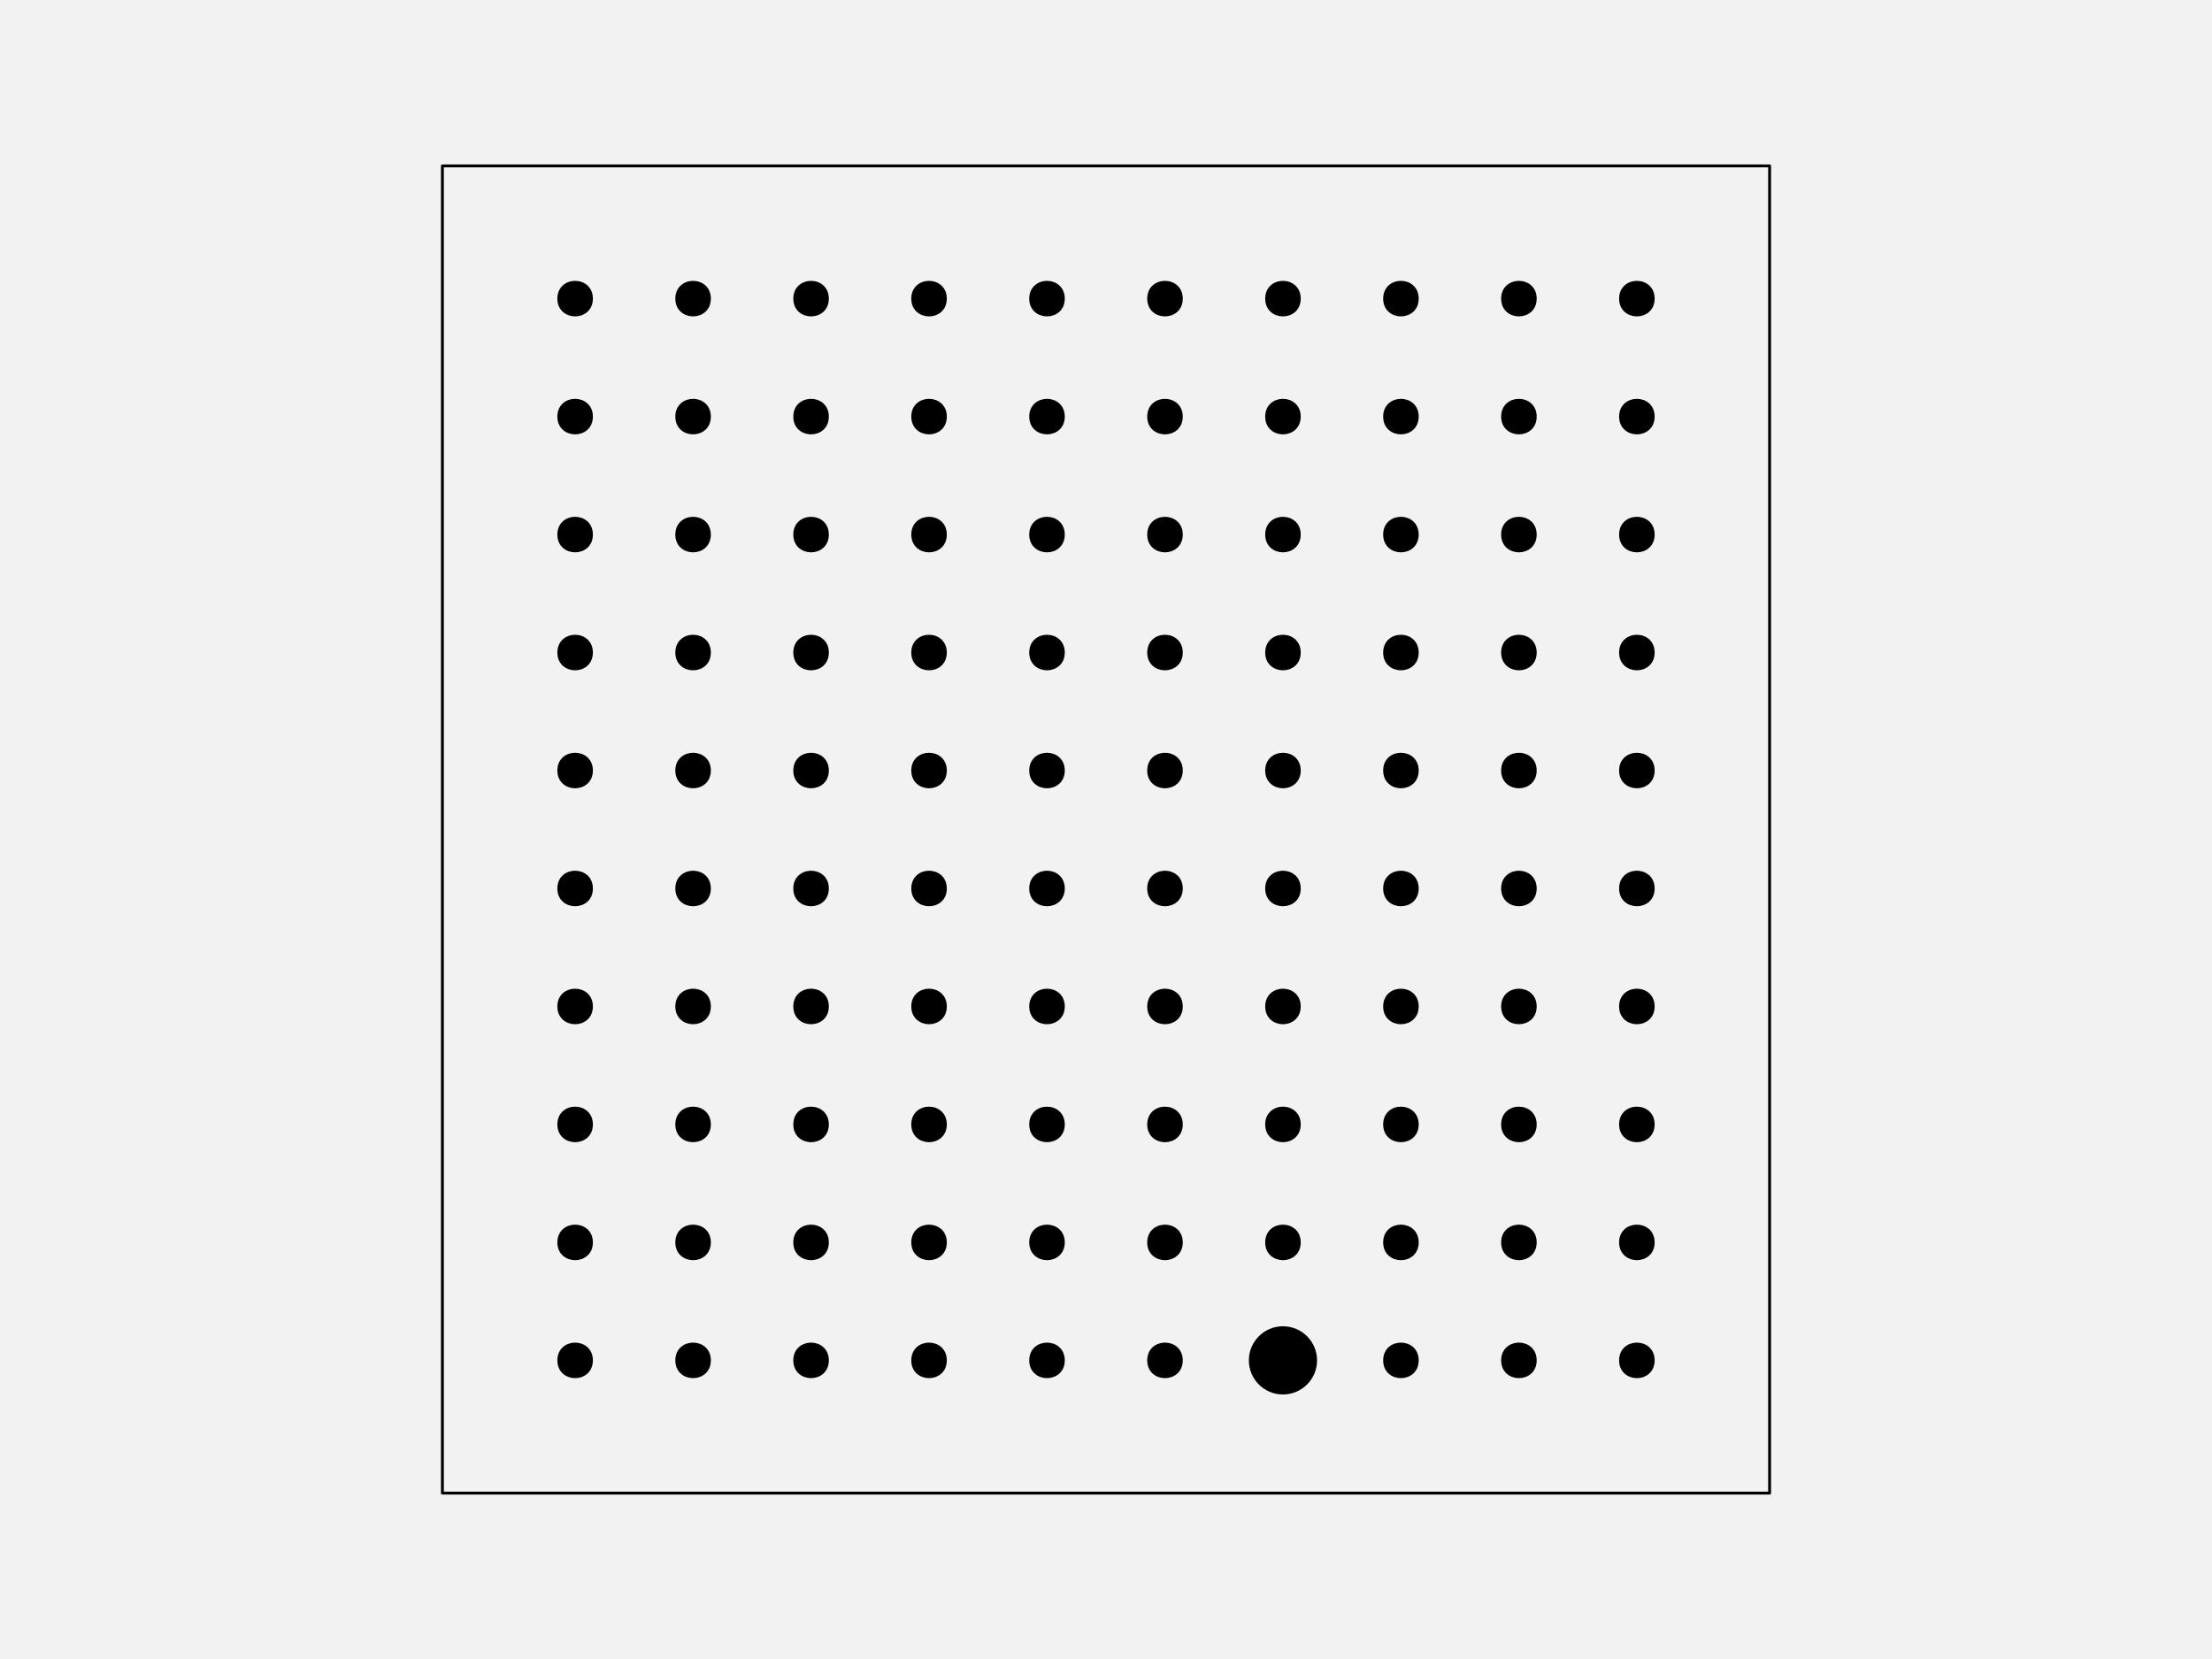
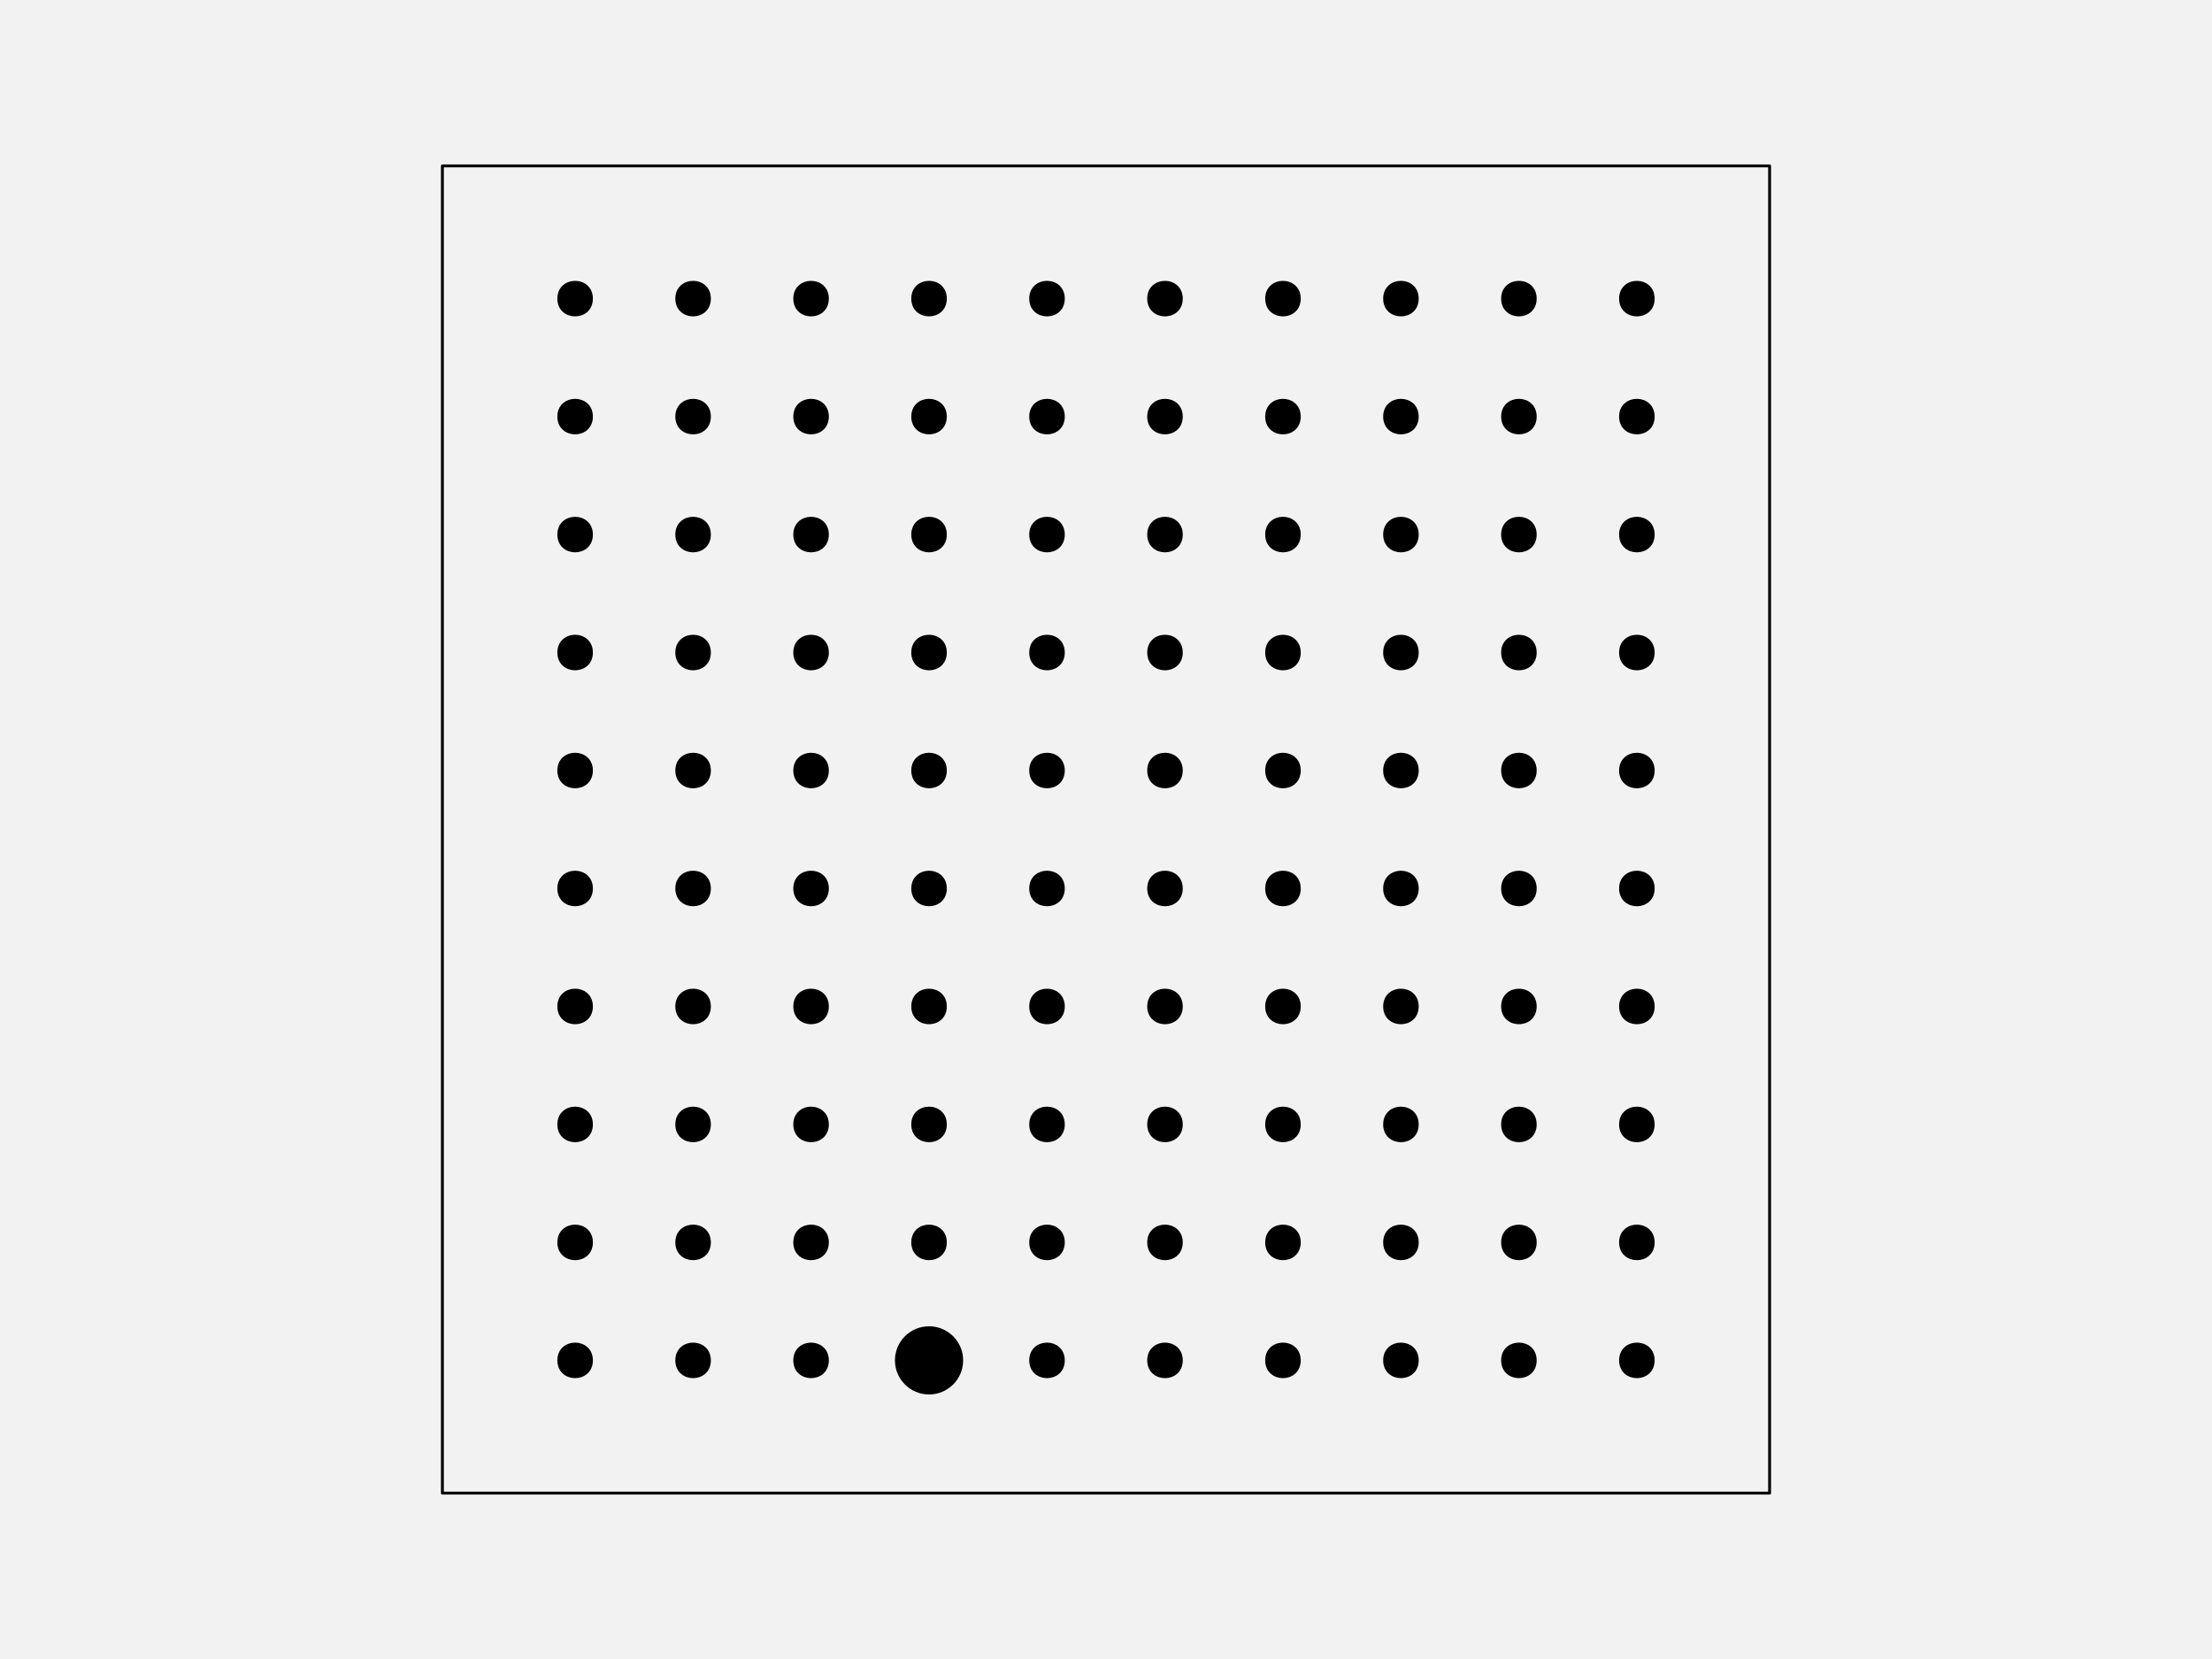
<svg xmlns="http://www.w3.org/2000/svg" width="576pt" height="432pt" viewBox="0 0 576 432" version="1.1">
  <g id="surface128">
    <rect x="0" y="0" width="576" height="432" style="fill:rgb(94.902%,94.902%,94.902%);fill-opacity:1;stroke:none;" />
    <path style="fill-rule:nonzero;fill:rgb(94.902%,94.902%,94.902%);fill-opacity:1;stroke-width:0.75;stroke-linecap:round;stroke-linejoin:round;stroke:rgb(0%,0%,0%);stroke-opacity:1;stroke-miterlimit:10;" d="M 115.199 388.801 L 460.801 388.801 L 460.801 43.199 L 115.199 43.199 Z M 115.199 388.801 " />
    <path style="fill-rule:nonzero;fill:rgb(0%,0%,0%);fill-opacity:1;stroke-width:0.75;stroke-linecap:round;stroke-linejoin:round;stroke:rgb(0%,0%,0%);stroke-opacity:1;stroke-miterlimit:10;" d="M 154.012 354.238 C 154.012 359.91 145.508 359.91 145.508 354.238 C 145.508 348.57 154.012 348.57 154.012 354.238 " />
    <path style="fill-rule:nonzero;fill:rgb(0%,0%,0%);fill-opacity:1;stroke-width:0.75;stroke-linecap:round;stroke-linejoin:round;stroke:rgb(0%,0%,0%);stroke-opacity:1;stroke-miterlimit:10;" d="M 184.73 354.238 C 184.73 359.91 176.227 359.91 176.227 354.238 C 176.227 348.57 184.73 348.57 184.73 354.238 " />
    <path style="fill-rule:nonzero;fill:rgb(0%,0%,0%);fill-opacity:1;stroke-width:0.75;stroke-linecap:round;stroke-linejoin:round;stroke:rgb(0%,0%,0%);stroke-opacity:1;stroke-miterlimit:10;" d="M 215.453 354.238 C 215.453 359.91 206.949 359.91 206.949 354.238 C 206.949 348.57 215.453 348.57 215.453 354.238 " />
-     <path style="fill-rule:nonzero;fill:rgb(0%,0%,0%);fill-opacity:1;stroke-width:0.75;stroke-linecap:round;stroke-linejoin:round;stroke:rgb(0%,0%,0%);stroke-opacity:1;stroke-miterlimit:10;" d="M 246.172 354.238 C 246.172 359.91 237.668 359.91 237.668 354.238 C 237.668 348.57 246.172 348.57 246.172 354.238 " />
+     <path style="fill-rule:nonzero;fill:rgb(0%,0%,0%);fill-opacity:1;stroke-width:0.75;stroke-linecap:round;stroke-linejoin:round;stroke:rgb(0%,0%,0%);stroke-opacity:1;stroke-miterlimit:10;" d="M 250.426 354.238 C 250.426 358.938 246.617 362.742 241.922 362.742 C 237.223 362.742 233.418 358.938 233.418 354.238 C 233.418 349.543 237.223 345.734 241.922 345.734 C 246.617 345.734 250.426 349.543 250.426 354.238 " />
    <path style="fill-rule:nonzero;fill:rgb(0%,0%,0%);fill-opacity:1;stroke-width:0.75;stroke-linecap:round;stroke-linejoin:round;stroke:rgb(0%,0%,0%);stroke-opacity:1;stroke-miterlimit:10;" d="M 276.891 354.238 C 276.891 359.91 268.387 359.91 268.387 354.238 C 268.387 348.57 276.891 348.57 276.891 354.238 " />
    <path style="fill-rule:nonzero;fill:rgb(0%,0%,0%);fill-opacity:1;stroke-width:0.75;stroke-linecap:round;stroke-linejoin:round;stroke:rgb(0%,0%,0%);stroke-opacity:1;stroke-miterlimit:10;" d="M 307.613 354.238 C 307.613 359.91 299.109 359.91 299.109 354.238 C 299.109 348.57 307.613 348.57 307.613 354.238 " />
-     <path style="fill-rule:nonzero;fill:rgb(0%,0%,0%);fill-opacity:1;stroke-width:0.75;stroke-linecap:round;stroke-linejoin:round;stroke:rgb(0%,0%,0%);stroke-opacity:1;stroke-miterlimit:10;" d="M 342.582 354.238 C 342.582 358.938 338.777 362.742 334.078 362.742 C 329.383 362.742 325.574 358.938 325.574 354.238 C 325.574 349.543 329.383 345.734 334.078 345.734 C 338.777 345.734 342.582 349.543 342.582 354.238 " />
+     <path style="fill-rule:nonzero;fill:rgb(0%,0%,0%);fill-opacity:1;stroke-width:0.75;stroke-linecap:round;stroke-linejoin:round;stroke:rgb(0%,0%,0%);stroke-opacity:1;stroke-miterlimit:10;" d="M 338.332 354.238 C 338.332 359.91 329.828 359.91 329.828 354.238 C 329.828 348.57 338.332 348.57 338.332 354.238 " />
    <path style="fill-rule:nonzero;fill:rgb(0%,0%,0%);fill-opacity:1;stroke-width:0.75;stroke-linecap:round;stroke-linejoin:round;stroke:rgb(0%,0%,0%);stroke-opacity:1;stroke-miterlimit:10;" d="M 369.051 354.238 C 369.051 359.91 360.547 359.91 360.547 354.238 C 360.547 348.57 369.051 348.57 369.051 354.238 " />
    <path style="fill-rule:nonzero;fill:rgb(0%,0%,0%);fill-opacity:1;stroke-width:0.75;stroke-linecap:round;stroke-linejoin:round;stroke:rgb(0%,0%,0%);stroke-opacity:1;stroke-miterlimit:10;" d="M 399.773 354.238 C 399.773 359.91 391.27 359.91 391.27 354.238 C 391.27 348.57 399.773 348.57 399.773 354.238 " />
    <path style="fill-rule:nonzero;fill:rgb(0%,0%,0%);fill-opacity:1;stroke-width:0.75;stroke-linecap:round;stroke-linejoin:round;stroke:rgb(0%,0%,0%);stroke-opacity:1;stroke-miterlimit:10;" d="M 430.492 354.238 C 430.492 359.91 421.988 359.91 421.988 354.238 C 421.988 348.57 430.492 348.57 430.492 354.238 " />
    <path style="fill-rule:nonzero;fill:rgb(0%,0%,0%);fill-opacity:1;stroke-width:0.75;stroke-linecap:round;stroke-linejoin:round;stroke:rgb(0%,0%,0%);stroke-opacity:1;stroke-miterlimit:10;" d="M 154.012 323.52 C 154.012 329.188 145.508 329.188 145.508 323.52 C 145.508 317.852 154.012 317.852 154.012 323.52 " />
    <path style="fill-rule:nonzero;fill:rgb(0%,0%,0%);fill-opacity:1;stroke-width:0.75;stroke-linecap:round;stroke-linejoin:round;stroke:rgb(0%,0%,0%);stroke-opacity:1;stroke-miterlimit:10;" d="M 184.73 323.52 C 184.73 329.188 176.227 329.188 176.227 323.52 C 176.227 317.852 184.73 317.852 184.73 323.52 " />
    <path style="fill-rule:nonzero;fill:rgb(0%,0%,0%);fill-opacity:1;stroke-width:0.75;stroke-linecap:round;stroke-linejoin:round;stroke:rgb(0%,0%,0%);stroke-opacity:1;stroke-miterlimit:10;" d="M 215.453 323.52 C 215.453 329.188 206.949 329.188 206.949 323.52 C 206.949 317.852 215.453 317.852 215.453 323.52 " />
    <path style="fill-rule:nonzero;fill:rgb(0%,0%,0%);fill-opacity:1;stroke-width:0.75;stroke-linecap:round;stroke-linejoin:round;stroke:rgb(0%,0%,0%);stroke-opacity:1;stroke-miterlimit:10;" d="M 246.172 323.52 C 246.172 329.188 237.668 329.188 237.668 323.52 C 237.668 317.852 246.172 317.852 246.172 323.52 " />
    <path style="fill-rule:nonzero;fill:rgb(0%,0%,0%);fill-opacity:1;stroke-width:0.75;stroke-linecap:round;stroke-linejoin:round;stroke:rgb(0%,0%,0%);stroke-opacity:1;stroke-miterlimit:10;" d="M 276.891 323.52 C 276.891 329.188 268.387 329.188 268.387 323.52 C 268.387 317.852 276.891 317.852 276.891 323.52 " />
    <path style="fill-rule:nonzero;fill:rgb(0%,0%,0%);fill-opacity:1;stroke-width:0.75;stroke-linecap:round;stroke-linejoin:round;stroke:rgb(0%,0%,0%);stroke-opacity:1;stroke-miterlimit:10;" d="M 307.613 323.52 C 307.613 329.188 299.109 329.188 299.109 323.52 C 299.109 317.852 307.613 317.852 307.613 323.52 " />
    <path style="fill-rule:nonzero;fill:rgb(0%,0%,0%);fill-opacity:1;stroke-width:0.75;stroke-linecap:round;stroke-linejoin:round;stroke:rgb(0%,0%,0%);stroke-opacity:1;stroke-miterlimit:10;" d="M 338.332 323.52 C 338.332 329.188 329.828 329.188 329.828 323.52 C 329.828 317.852 338.332 317.852 338.332 323.52 " />
    <path style="fill-rule:nonzero;fill:rgb(0%,0%,0%);fill-opacity:1;stroke-width:0.75;stroke-linecap:round;stroke-linejoin:round;stroke:rgb(0%,0%,0%);stroke-opacity:1;stroke-miterlimit:10;" d="M 369.051 323.52 C 369.051 329.188 360.547 329.188 360.547 323.52 C 360.547 317.852 369.051 317.852 369.051 323.52 " />
    <path style="fill-rule:nonzero;fill:rgb(0%,0%,0%);fill-opacity:1;stroke-width:0.75;stroke-linecap:round;stroke-linejoin:round;stroke:rgb(0%,0%,0%);stroke-opacity:1;stroke-miterlimit:10;" d="M 399.773 323.52 C 399.773 329.188 391.27 329.188 391.27 323.52 C 391.27 317.852 399.773 317.852 399.773 323.52 " />
    <path style="fill-rule:nonzero;fill:rgb(0%,0%,0%);fill-opacity:1;stroke-width:0.75;stroke-linecap:round;stroke-linejoin:round;stroke:rgb(0%,0%,0%);stroke-opacity:1;stroke-miterlimit:10;" d="M 430.492 323.52 C 430.492 329.188 421.988 329.188 421.988 323.52 C 421.988 317.852 430.492 317.852 430.492 323.52 " />
    <path style="fill-rule:nonzero;fill:rgb(0%,0%,0%);fill-opacity:1;stroke-width:0.75;stroke-linecap:round;stroke-linejoin:round;stroke:rgb(0%,0%,0%);stroke-opacity:1;stroke-miterlimit:10;" d="M 154.012 292.801 C 154.012 298.469 145.508 298.469 145.508 292.801 C 145.508 287.129 154.012 287.129 154.012 292.801 " />
    <path style="fill-rule:nonzero;fill:rgb(0%,0%,0%);fill-opacity:1;stroke-width:0.75;stroke-linecap:round;stroke-linejoin:round;stroke:rgb(0%,0%,0%);stroke-opacity:1;stroke-miterlimit:10;" d="M 184.73 292.801 C 184.73 298.469 176.227 298.469 176.227 292.801 C 176.227 287.129 184.73 287.129 184.73 292.801 " />
    <path style="fill-rule:nonzero;fill:rgb(0%,0%,0%);fill-opacity:1;stroke-width:0.75;stroke-linecap:round;stroke-linejoin:round;stroke:rgb(0%,0%,0%);stroke-opacity:1;stroke-miterlimit:10;" d="M 215.453 292.801 C 215.453 298.469 206.949 298.469 206.949 292.801 C 206.949 287.129 215.453 287.129 215.453 292.801 " />
    <path style="fill-rule:nonzero;fill:rgb(0%,0%,0%);fill-opacity:1;stroke-width:0.75;stroke-linecap:round;stroke-linejoin:round;stroke:rgb(0%,0%,0%);stroke-opacity:1;stroke-miterlimit:10;" d="M 246.172 292.801 C 246.172 298.469 237.668 298.469 237.668 292.801 C 237.668 287.129 246.172 287.129 246.172 292.801 " />
    <path style="fill-rule:nonzero;fill:rgb(0%,0%,0%);fill-opacity:1;stroke-width:0.75;stroke-linecap:round;stroke-linejoin:round;stroke:rgb(0%,0%,0%);stroke-opacity:1;stroke-miterlimit:10;" d="M 276.891 292.801 C 276.891 298.469 268.387 298.469 268.387 292.801 C 268.387 287.129 276.891 287.129 276.891 292.801 " />
    <path style="fill-rule:nonzero;fill:rgb(0%,0%,0%);fill-opacity:1;stroke-width:0.75;stroke-linecap:round;stroke-linejoin:round;stroke:rgb(0%,0%,0%);stroke-opacity:1;stroke-miterlimit:10;" d="M 307.613 292.801 C 307.613 298.469 299.109 298.469 299.109 292.801 C 299.109 287.129 307.613 287.129 307.613 292.801 " />
    <path style="fill-rule:nonzero;fill:rgb(0%,0%,0%);fill-opacity:1;stroke-width:0.75;stroke-linecap:round;stroke-linejoin:round;stroke:rgb(0%,0%,0%);stroke-opacity:1;stroke-miterlimit:10;" d="M 338.332 292.801 C 338.332 298.469 329.828 298.469 329.828 292.801 C 329.828 287.129 338.332 287.129 338.332 292.801 " />
    <path style="fill-rule:nonzero;fill:rgb(0%,0%,0%);fill-opacity:1;stroke-width:0.75;stroke-linecap:round;stroke-linejoin:round;stroke:rgb(0%,0%,0%);stroke-opacity:1;stroke-miterlimit:10;" d="M 369.051 292.801 C 369.051 298.469 360.547 298.469 360.547 292.801 C 360.547 287.129 369.051 287.129 369.051 292.801 " />
    <path style="fill-rule:nonzero;fill:rgb(0%,0%,0%);fill-opacity:1;stroke-width:0.75;stroke-linecap:round;stroke-linejoin:round;stroke:rgb(0%,0%,0%);stroke-opacity:1;stroke-miterlimit:10;" d="M 399.773 292.801 C 399.773 298.469 391.27 298.469 391.27 292.801 C 391.27 287.129 399.773 287.129 399.773 292.801 " />
    <path style="fill-rule:nonzero;fill:rgb(0%,0%,0%);fill-opacity:1;stroke-width:0.75;stroke-linecap:round;stroke-linejoin:round;stroke:rgb(0%,0%,0%);stroke-opacity:1;stroke-miterlimit:10;" d="M 430.492 292.801 C 430.492 298.469 421.988 298.469 421.988 292.801 C 421.988 287.129 430.492 287.129 430.492 292.801 " />
    <path style="fill-rule:nonzero;fill:rgb(0%,0%,0%);fill-opacity:1;stroke-width:0.75;stroke-linecap:round;stroke-linejoin:round;stroke:rgb(0%,0%,0%);stroke-opacity:1;stroke-miterlimit:10;" d="M 154.012 262.078 C 154.012 267.75 145.508 267.75 145.508 262.078 C 145.508 256.41 154.012 256.41 154.012 262.078 " />
    <path style="fill-rule:nonzero;fill:rgb(0%,0%,0%);fill-opacity:1;stroke-width:0.75;stroke-linecap:round;stroke-linejoin:round;stroke:rgb(0%,0%,0%);stroke-opacity:1;stroke-miterlimit:10;" d="M 184.73 262.078 C 184.73 267.75 176.227 267.75 176.227 262.078 C 176.227 256.41 184.73 256.41 184.73 262.078 " />
    <path style="fill-rule:nonzero;fill:rgb(0%,0%,0%);fill-opacity:1;stroke-width:0.75;stroke-linecap:round;stroke-linejoin:round;stroke:rgb(0%,0%,0%);stroke-opacity:1;stroke-miterlimit:10;" d="M 215.453 262.078 C 215.453 267.75 206.949 267.75 206.949 262.078 C 206.949 256.41 215.453 256.41 215.453 262.078 " />
    <path style="fill-rule:nonzero;fill:rgb(0%,0%,0%);fill-opacity:1;stroke-width:0.75;stroke-linecap:round;stroke-linejoin:round;stroke:rgb(0%,0%,0%);stroke-opacity:1;stroke-miterlimit:10;" d="M 246.172 262.078 C 246.172 267.75 237.668 267.75 237.668 262.078 C 237.668 256.41 246.172 256.41 246.172 262.078 " />
    <path style="fill-rule:nonzero;fill:rgb(0%,0%,0%);fill-opacity:1;stroke-width:0.75;stroke-linecap:round;stroke-linejoin:round;stroke:rgb(0%,0%,0%);stroke-opacity:1;stroke-miterlimit:10;" d="M 276.891 262.078 C 276.891 267.75 268.387 267.75 268.387 262.078 C 268.387 256.41 276.891 256.41 276.891 262.078 " />
    <path style="fill-rule:nonzero;fill:rgb(0%,0%,0%);fill-opacity:1;stroke-width:0.75;stroke-linecap:round;stroke-linejoin:round;stroke:rgb(0%,0%,0%);stroke-opacity:1;stroke-miterlimit:10;" d="M 307.613 262.078 C 307.613 267.75 299.109 267.75 299.109 262.078 C 299.109 256.41 307.613 256.41 307.613 262.078 " />
    <path style="fill-rule:nonzero;fill:rgb(0%,0%,0%);fill-opacity:1;stroke-width:0.75;stroke-linecap:round;stroke-linejoin:round;stroke:rgb(0%,0%,0%);stroke-opacity:1;stroke-miterlimit:10;" d="M 338.332 262.078 C 338.332 267.75 329.828 267.75 329.828 262.078 C 329.828 256.41 338.332 256.41 338.332 262.078 " />
    <path style="fill-rule:nonzero;fill:rgb(0%,0%,0%);fill-opacity:1;stroke-width:0.75;stroke-linecap:round;stroke-linejoin:round;stroke:rgb(0%,0%,0%);stroke-opacity:1;stroke-miterlimit:10;" d="M 369.051 262.078 C 369.051 267.75 360.547 267.75 360.547 262.078 C 360.547 256.41 369.051 256.41 369.051 262.078 " />
    <path style="fill-rule:nonzero;fill:rgb(0%,0%,0%);fill-opacity:1;stroke-width:0.75;stroke-linecap:round;stroke-linejoin:round;stroke:rgb(0%,0%,0%);stroke-opacity:1;stroke-miterlimit:10;" d="M 399.773 262.078 C 399.773 267.75 391.27 267.75 391.27 262.078 C 391.27 256.41 399.773 256.41 399.773 262.078 " />
    <path style="fill-rule:nonzero;fill:rgb(0%,0%,0%);fill-opacity:1;stroke-width:0.75;stroke-linecap:round;stroke-linejoin:round;stroke:rgb(0%,0%,0%);stroke-opacity:1;stroke-miterlimit:10;" d="M 430.492 262.078 C 430.492 267.75 421.988 267.75 421.988 262.078 C 421.988 256.41 430.492 256.41 430.492 262.078 " />
    <path style="fill-rule:nonzero;fill:rgb(0%,0%,0%);fill-opacity:1;stroke-width:0.75;stroke-linecap:round;stroke-linejoin:round;stroke:rgb(0%,0%,0%);stroke-opacity:1;stroke-miterlimit:10;" d="M 154.012 231.359 C 154.012 237.027 145.508 237.027 145.508 231.359 C 145.508 225.691 154.012 225.691 154.012 231.359 " />
    <path style="fill-rule:nonzero;fill:rgb(0%,0%,0%);fill-opacity:1;stroke-width:0.75;stroke-linecap:round;stroke-linejoin:round;stroke:rgb(0%,0%,0%);stroke-opacity:1;stroke-miterlimit:10;" d="M 184.73 231.359 C 184.73 237.027 176.227 237.027 176.227 231.359 C 176.227 225.691 184.73 225.691 184.73 231.359 " />
    <path style="fill-rule:nonzero;fill:rgb(0%,0%,0%);fill-opacity:1;stroke-width:0.75;stroke-linecap:round;stroke-linejoin:round;stroke:rgb(0%,0%,0%);stroke-opacity:1;stroke-miterlimit:10;" d="M 215.453 231.359 C 215.453 237.027 206.949 237.027 206.949 231.359 C 206.949 225.691 215.453 225.691 215.453 231.359 " />
    <path style="fill-rule:nonzero;fill:rgb(0%,0%,0%);fill-opacity:1;stroke-width:0.75;stroke-linecap:round;stroke-linejoin:round;stroke:rgb(0%,0%,0%);stroke-opacity:1;stroke-miterlimit:10;" d="M 246.172 231.359 C 246.172 237.027 237.668 237.027 237.668 231.359 C 237.668 225.691 246.172 225.691 246.172 231.359 " />
    <path style="fill-rule:nonzero;fill:rgb(0%,0%,0%);fill-opacity:1;stroke-width:0.75;stroke-linecap:round;stroke-linejoin:round;stroke:rgb(0%,0%,0%);stroke-opacity:1;stroke-miterlimit:10;" d="M 276.891 231.359 C 276.891 237.027 268.387 237.027 268.387 231.359 C 268.387 225.691 276.891 225.691 276.891 231.359 " />
    <path style="fill-rule:nonzero;fill:rgb(0%,0%,0%);fill-opacity:1;stroke-width:0.75;stroke-linecap:round;stroke-linejoin:round;stroke:rgb(0%,0%,0%);stroke-opacity:1;stroke-miterlimit:10;" d="M 307.613 231.359 C 307.613 237.027 299.109 237.027 299.109 231.359 C 299.109 225.691 307.613 225.691 307.613 231.359 " />
    <path style="fill-rule:nonzero;fill:rgb(0%,0%,0%);fill-opacity:1;stroke-width:0.75;stroke-linecap:round;stroke-linejoin:round;stroke:rgb(0%,0%,0%);stroke-opacity:1;stroke-miterlimit:10;" d="M 338.332 231.359 C 338.332 237.027 329.828 237.027 329.828 231.359 C 329.828 225.691 338.332 225.691 338.332 231.359 " />
    <path style="fill-rule:nonzero;fill:rgb(0%,0%,0%);fill-opacity:1;stroke-width:0.75;stroke-linecap:round;stroke-linejoin:round;stroke:rgb(0%,0%,0%);stroke-opacity:1;stroke-miterlimit:10;" d="M 369.051 231.359 C 369.051 237.027 360.547 237.027 360.547 231.359 C 360.547 225.691 369.051 225.691 369.051 231.359 " />
    <path style="fill-rule:nonzero;fill:rgb(0%,0%,0%);fill-opacity:1;stroke-width:0.75;stroke-linecap:round;stroke-linejoin:round;stroke:rgb(0%,0%,0%);stroke-opacity:1;stroke-miterlimit:10;" d="M 399.773 231.359 C 399.773 237.027 391.27 237.027 391.27 231.359 C 391.27 225.691 399.773 225.691 399.773 231.359 " />
    <path style="fill-rule:nonzero;fill:rgb(0%,0%,0%);fill-opacity:1;stroke-width:0.75;stroke-linecap:round;stroke-linejoin:round;stroke:rgb(0%,0%,0%);stroke-opacity:1;stroke-miterlimit:10;" d="M 430.492 231.359 C 430.492 237.027 421.988 237.027 421.988 231.359 C 421.988 225.691 430.492 225.691 430.492 231.359 " />
    <path style="fill-rule:nonzero;fill:rgb(0%,0%,0%);fill-opacity:1;stroke-width:0.75;stroke-linecap:round;stroke-linejoin:round;stroke:rgb(0%,0%,0%);stroke-opacity:1;stroke-miterlimit:10;" d="M 154.012 200.641 C 154.012 206.309 145.508 206.309 145.508 200.641 C 145.508 194.973 154.012 194.973 154.012 200.641 " />
    <path style="fill-rule:nonzero;fill:rgb(0%,0%,0%);fill-opacity:1;stroke-width:0.75;stroke-linecap:round;stroke-linejoin:round;stroke:rgb(0%,0%,0%);stroke-opacity:1;stroke-miterlimit:10;" d="M 184.73 200.641 C 184.73 206.309 176.227 206.309 176.227 200.641 C 176.227 194.973 184.73 194.973 184.73 200.641 " />
    <path style="fill-rule:nonzero;fill:rgb(0%,0%,0%);fill-opacity:1;stroke-width:0.75;stroke-linecap:round;stroke-linejoin:round;stroke:rgb(0%,0%,0%);stroke-opacity:1;stroke-miterlimit:10;" d="M 215.453 200.641 C 215.453 206.309 206.949 206.309 206.949 200.641 C 206.949 194.973 215.453 194.973 215.453 200.641 " />
    <path style="fill-rule:nonzero;fill:rgb(0%,0%,0%);fill-opacity:1;stroke-width:0.75;stroke-linecap:round;stroke-linejoin:round;stroke:rgb(0%,0%,0%);stroke-opacity:1;stroke-miterlimit:10;" d="M 246.172 200.641 C 246.172 206.309 237.668 206.309 237.668 200.641 C 237.668 194.973 246.172 194.973 246.172 200.641 " />
    <path style="fill-rule:nonzero;fill:rgb(0%,0%,0%);fill-opacity:1;stroke-width:0.75;stroke-linecap:round;stroke-linejoin:round;stroke:rgb(0%,0%,0%);stroke-opacity:1;stroke-miterlimit:10;" d="M 276.891 200.641 C 276.891 206.309 268.387 206.309 268.387 200.641 C 268.387 194.973 276.891 194.973 276.891 200.641 " />
    <path style="fill-rule:nonzero;fill:rgb(0%,0%,0%);fill-opacity:1;stroke-width:0.75;stroke-linecap:round;stroke-linejoin:round;stroke:rgb(0%,0%,0%);stroke-opacity:1;stroke-miterlimit:10;" d="M 307.613 200.641 C 307.613 206.309 299.109 206.309 299.109 200.641 C 299.109 194.973 307.613 194.973 307.613 200.641 " />
    <path style="fill-rule:nonzero;fill:rgb(0%,0%,0%);fill-opacity:1;stroke-width:0.75;stroke-linecap:round;stroke-linejoin:round;stroke:rgb(0%,0%,0%);stroke-opacity:1;stroke-miterlimit:10;" d="M 338.332 200.641 C 338.332 206.309 329.828 206.309 329.828 200.641 C 329.828 194.973 338.332 194.973 338.332 200.641 " />
    <path style="fill-rule:nonzero;fill:rgb(0%,0%,0%);fill-opacity:1;stroke-width:0.75;stroke-linecap:round;stroke-linejoin:round;stroke:rgb(0%,0%,0%);stroke-opacity:1;stroke-miterlimit:10;" d="M 369.051 200.641 C 369.051 206.309 360.547 206.309 360.547 200.641 C 360.547 194.973 369.051 194.973 369.051 200.641 " />
    <path style="fill-rule:nonzero;fill:rgb(0%,0%,0%);fill-opacity:1;stroke-width:0.75;stroke-linecap:round;stroke-linejoin:round;stroke:rgb(0%,0%,0%);stroke-opacity:1;stroke-miterlimit:10;" d="M 399.773 200.641 C 399.773 206.309 391.27 206.309 391.27 200.641 C 391.27 194.973 399.773 194.973 399.773 200.641 " />
    <path style="fill-rule:nonzero;fill:rgb(0%,0%,0%);fill-opacity:1;stroke-width:0.75;stroke-linecap:round;stroke-linejoin:round;stroke:rgb(0%,0%,0%);stroke-opacity:1;stroke-miterlimit:10;" d="M 430.492 200.641 C 430.492 206.309 421.988 206.309 421.988 200.641 C 421.988 194.973 430.492 194.973 430.492 200.641 " />
    <path style="fill-rule:nonzero;fill:rgb(0%,0%,0%);fill-opacity:1;stroke-width:0.75;stroke-linecap:round;stroke-linejoin:round;stroke:rgb(0%,0%,0%);stroke-opacity:1;stroke-miterlimit:10;" d="M 154.012 169.922 C 154.012 175.59 145.508 175.59 145.508 169.922 C 145.508 164.25 154.012 164.25 154.012 169.922 " />
    <path style="fill-rule:nonzero;fill:rgb(0%,0%,0%);fill-opacity:1;stroke-width:0.75;stroke-linecap:round;stroke-linejoin:round;stroke:rgb(0%,0%,0%);stroke-opacity:1;stroke-miterlimit:10;" d="M 184.73 169.922 C 184.73 175.59 176.227 175.59 176.227 169.922 C 176.227 164.25 184.73 164.25 184.73 169.922 " />
    <path style="fill-rule:nonzero;fill:rgb(0%,0%,0%);fill-opacity:1;stroke-width:0.75;stroke-linecap:round;stroke-linejoin:round;stroke:rgb(0%,0%,0%);stroke-opacity:1;stroke-miterlimit:10;" d="M 215.453 169.922 C 215.453 175.59 206.949 175.59 206.949 169.922 C 206.949 164.25 215.453 164.25 215.453 169.922 " />
    <path style="fill-rule:nonzero;fill:rgb(0%,0%,0%);fill-opacity:1;stroke-width:0.75;stroke-linecap:round;stroke-linejoin:round;stroke:rgb(0%,0%,0%);stroke-opacity:1;stroke-miterlimit:10;" d="M 246.172 169.922 C 246.172 175.59 237.668 175.59 237.668 169.922 C 237.668 164.25 246.172 164.25 246.172 169.922 " />
    <path style="fill-rule:nonzero;fill:rgb(0%,0%,0%);fill-opacity:1;stroke-width:0.75;stroke-linecap:round;stroke-linejoin:round;stroke:rgb(0%,0%,0%);stroke-opacity:1;stroke-miterlimit:10;" d="M 276.891 169.922 C 276.891 175.59 268.387 175.59 268.387 169.922 C 268.387 164.25 276.891 164.25 276.891 169.922 " />
    <path style="fill-rule:nonzero;fill:rgb(0%,0%,0%);fill-opacity:1;stroke-width:0.75;stroke-linecap:round;stroke-linejoin:round;stroke:rgb(0%,0%,0%);stroke-opacity:1;stroke-miterlimit:10;" d="M 307.613 169.922 C 307.613 175.59 299.109 175.59 299.109 169.922 C 299.109 164.25 307.613 164.25 307.613 169.922 " />
    <path style="fill-rule:nonzero;fill:rgb(0%,0%,0%);fill-opacity:1;stroke-width:0.75;stroke-linecap:round;stroke-linejoin:round;stroke:rgb(0%,0%,0%);stroke-opacity:1;stroke-miterlimit:10;" d="M 338.332 169.922 C 338.332 175.59 329.828 175.59 329.828 169.922 C 329.828 164.25 338.332 164.25 338.332 169.922 " />
    <path style="fill-rule:nonzero;fill:rgb(0%,0%,0%);fill-opacity:1;stroke-width:0.75;stroke-linecap:round;stroke-linejoin:round;stroke:rgb(0%,0%,0%);stroke-opacity:1;stroke-miterlimit:10;" d="M 369.051 169.922 C 369.051 175.59 360.547 175.59 360.547 169.922 C 360.547 164.25 369.051 164.25 369.051 169.922 " />
    <path style="fill-rule:nonzero;fill:rgb(0%,0%,0%);fill-opacity:1;stroke-width:0.75;stroke-linecap:round;stroke-linejoin:round;stroke:rgb(0%,0%,0%);stroke-opacity:1;stroke-miterlimit:10;" d="M 399.773 169.922 C 399.773 175.59 391.27 175.59 391.27 169.922 C 391.27 164.25 399.773 164.25 399.773 169.922 " />
    <path style="fill-rule:nonzero;fill:rgb(0%,0%,0%);fill-opacity:1;stroke-width:0.75;stroke-linecap:round;stroke-linejoin:round;stroke:rgb(0%,0%,0%);stroke-opacity:1;stroke-miterlimit:10;" d="M 430.492 169.922 C 430.492 175.59 421.988 175.59 421.988 169.922 C 421.988 164.25 430.492 164.25 430.492 169.922 " />
    <path style="fill-rule:nonzero;fill:rgb(0%,0%,0%);fill-opacity:1;stroke-width:0.75;stroke-linecap:round;stroke-linejoin:round;stroke:rgb(0%,0%,0%);stroke-opacity:1;stroke-miterlimit:10;" d="M 154.012 139.199 C 154.012 144.871 145.508 144.871 145.508 139.199 C 145.508 133.531 154.012 133.531 154.012 139.199 " />
    <path style="fill-rule:nonzero;fill:rgb(0%,0%,0%);fill-opacity:1;stroke-width:0.75;stroke-linecap:round;stroke-linejoin:round;stroke:rgb(0%,0%,0%);stroke-opacity:1;stroke-miterlimit:10;" d="M 184.73 139.199 C 184.73 144.871 176.227 144.871 176.227 139.199 C 176.227 133.531 184.73 133.531 184.73 139.199 " />
    <path style="fill-rule:nonzero;fill:rgb(0%,0%,0%);fill-opacity:1;stroke-width:0.75;stroke-linecap:round;stroke-linejoin:round;stroke:rgb(0%,0%,0%);stroke-opacity:1;stroke-miterlimit:10;" d="M 215.453 139.199 C 215.453 144.871 206.949 144.871 206.949 139.199 C 206.949 133.531 215.453 133.531 215.453 139.199 " />
    <path style="fill-rule:nonzero;fill:rgb(0%,0%,0%);fill-opacity:1;stroke-width:0.75;stroke-linecap:round;stroke-linejoin:round;stroke:rgb(0%,0%,0%);stroke-opacity:1;stroke-miterlimit:10;" d="M 246.172 139.199 C 246.172 144.871 237.668 144.871 237.668 139.199 C 237.668 133.531 246.172 133.531 246.172 139.199 " />
    <path style="fill-rule:nonzero;fill:rgb(0%,0%,0%);fill-opacity:1;stroke-width:0.75;stroke-linecap:round;stroke-linejoin:round;stroke:rgb(0%,0%,0%);stroke-opacity:1;stroke-miterlimit:10;" d="M 276.891 139.199 C 276.891 144.871 268.387 144.871 268.387 139.199 C 268.387 133.531 276.891 133.531 276.891 139.199 " />
    <path style="fill-rule:nonzero;fill:rgb(0%,0%,0%);fill-opacity:1;stroke-width:0.75;stroke-linecap:round;stroke-linejoin:round;stroke:rgb(0%,0%,0%);stroke-opacity:1;stroke-miterlimit:10;" d="M 307.613 139.199 C 307.613 144.871 299.109 144.871 299.109 139.199 C 299.109 133.531 307.613 133.531 307.613 139.199 " />
    <path style="fill-rule:nonzero;fill:rgb(0%,0%,0%);fill-opacity:1;stroke-width:0.75;stroke-linecap:round;stroke-linejoin:round;stroke:rgb(0%,0%,0%);stroke-opacity:1;stroke-miterlimit:10;" d="M 338.332 139.199 C 338.332 144.871 329.828 144.871 329.828 139.199 C 329.828 133.531 338.332 133.531 338.332 139.199 " />
    <path style="fill-rule:nonzero;fill:rgb(0%,0%,0%);fill-opacity:1;stroke-width:0.75;stroke-linecap:round;stroke-linejoin:round;stroke:rgb(0%,0%,0%);stroke-opacity:1;stroke-miterlimit:10;" d="M 369.051 139.199 C 369.051 144.871 360.547 144.871 360.547 139.199 C 360.547 133.531 369.051 133.531 369.051 139.199 " />
    <path style="fill-rule:nonzero;fill:rgb(0%,0%,0%);fill-opacity:1;stroke-width:0.75;stroke-linecap:round;stroke-linejoin:round;stroke:rgb(0%,0%,0%);stroke-opacity:1;stroke-miterlimit:10;" d="M 399.773 139.199 C 399.773 144.871 391.27 144.871 391.27 139.199 C 391.27 133.531 399.773 133.531 399.773 139.199 " />
    <path style="fill-rule:nonzero;fill:rgb(0%,0%,0%);fill-opacity:1;stroke-width:0.75;stroke-linecap:round;stroke-linejoin:round;stroke:rgb(0%,0%,0%);stroke-opacity:1;stroke-miterlimit:10;" d="M 430.492 139.199 C 430.492 144.871 421.988 144.871 421.988 139.199 C 421.988 133.531 430.492 133.531 430.492 139.199 " />
    <path style="fill-rule:nonzero;fill:rgb(0%,0%,0%);fill-opacity:1;stroke-width:0.75;stroke-linecap:round;stroke-linejoin:round;stroke:rgb(0%,0%,0%);stroke-opacity:1;stroke-miterlimit:10;" d="M 154.012 108.48 C 154.012 114.148 145.508 114.148 145.508 108.48 C 145.508 102.812 154.012 102.812 154.012 108.48 " />
    <path style="fill-rule:nonzero;fill:rgb(0%,0%,0%);fill-opacity:1;stroke-width:0.75;stroke-linecap:round;stroke-linejoin:round;stroke:rgb(0%,0%,0%);stroke-opacity:1;stroke-miterlimit:10;" d="M 184.73 108.48 C 184.73 114.148 176.227 114.148 176.227 108.48 C 176.227 102.812 184.73 102.812 184.73 108.48 " />
    <path style="fill-rule:nonzero;fill:rgb(0%,0%,0%);fill-opacity:1;stroke-width:0.75;stroke-linecap:round;stroke-linejoin:round;stroke:rgb(0%,0%,0%);stroke-opacity:1;stroke-miterlimit:10;" d="M 215.453 108.48 C 215.453 114.148 206.949 114.148 206.949 108.48 C 206.949 102.812 215.453 102.812 215.453 108.48 " />
    <path style="fill-rule:nonzero;fill:rgb(0%,0%,0%);fill-opacity:1;stroke-width:0.75;stroke-linecap:round;stroke-linejoin:round;stroke:rgb(0%,0%,0%);stroke-opacity:1;stroke-miterlimit:10;" d="M 246.172 108.48 C 246.172 114.148 237.668 114.148 237.668 108.48 C 237.668 102.812 246.172 102.812 246.172 108.48 " />
    <path style="fill-rule:nonzero;fill:rgb(0%,0%,0%);fill-opacity:1;stroke-width:0.75;stroke-linecap:round;stroke-linejoin:round;stroke:rgb(0%,0%,0%);stroke-opacity:1;stroke-miterlimit:10;" d="M 276.891 108.48 C 276.891 114.148 268.387 114.148 268.387 108.48 C 268.387 102.812 276.891 102.812 276.891 108.48 " />
    <path style="fill-rule:nonzero;fill:rgb(0%,0%,0%);fill-opacity:1;stroke-width:0.75;stroke-linecap:round;stroke-linejoin:round;stroke:rgb(0%,0%,0%);stroke-opacity:1;stroke-miterlimit:10;" d="M 307.613 108.48 C 307.613 114.148 299.109 114.148 299.109 108.48 C 299.109 102.812 307.613 102.812 307.613 108.48 " />
    <path style="fill-rule:nonzero;fill:rgb(0%,0%,0%);fill-opacity:1;stroke-width:0.75;stroke-linecap:round;stroke-linejoin:round;stroke:rgb(0%,0%,0%);stroke-opacity:1;stroke-miterlimit:10;" d="M 338.332 108.48 C 338.332 114.148 329.828 114.148 329.828 108.48 C 329.828 102.812 338.332 102.812 338.332 108.48 " />
    <path style="fill-rule:nonzero;fill:rgb(0%,0%,0%);fill-opacity:1;stroke-width:0.75;stroke-linecap:round;stroke-linejoin:round;stroke:rgb(0%,0%,0%);stroke-opacity:1;stroke-miterlimit:10;" d="M 369.051 108.48 C 369.051 114.148 360.547 114.148 360.547 108.48 C 360.547 102.812 369.051 102.812 369.051 108.48 " />
    <path style="fill-rule:nonzero;fill:rgb(0%,0%,0%);fill-opacity:1;stroke-width:0.75;stroke-linecap:round;stroke-linejoin:round;stroke:rgb(0%,0%,0%);stroke-opacity:1;stroke-miterlimit:10;" d="M 399.773 108.48 C 399.773 114.148 391.27 114.148 391.27 108.48 C 391.27 102.812 399.773 102.812 399.773 108.48 " />
    <path style="fill-rule:nonzero;fill:rgb(0%,0%,0%);fill-opacity:1;stroke-width:0.75;stroke-linecap:round;stroke-linejoin:round;stroke:rgb(0%,0%,0%);stroke-opacity:1;stroke-miterlimit:10;" d="M 430.492 108.48 C 430.492 114.148 421.988 114.148 421.988 108.48 C 421.988 102.812 430.492 102.812 430.492 108.48 " />
    <path style="fill-rule:nonzero;fill:rgb(0%,0%,0%);fill-opacity:1;stroke-width:0.75;stroke-linecap:round;stroke-linejoin:round;stroke:rgb(0%,0%,0%);stroke-opacity:1;stroke-miterlimit:10;" d="M 154.012 77.762 C 154.012 83.43 145.508 83.43 145.508 77.762 C 145.508 72.09 154.012 72.09 154.012 77.762 " />
    <path style="fill-rule:nonzero;fill:rgb(0%,0%,0%);fill-opacity:1;stroke-width:0.75;stroke-linecap:round;stroke-linejoin:round;stroke:rgb(0%,0%,0%);stroke-opacity:1;stroke-miterlimit:10;" d="M 184.73 77.762 C 184.73 83.43 176.227 83.43 176.227 77.762 C 176.227 72.09 184.73 72.09 184.73 77.762 " />
    <path style="fill-rule:nonzero;fill:rgb(0%,0%,0%);fill-opacity:1;stroke-width:0.75;stroke-linecap:round;stroke-linejoin:round;stroke:rgb(0%,0%,0%);stroke-opacity:1;stroke-miterlimit:10;" d="M 215.453 77.762 C 215.453 83.43 206.949 83.43 206.949 77.762 C 206.949 72.09 215.453 72.09 215.453 77.762 " />
    <path style="fill-rule:nonzero;fill:rgb(0%,0%,0%);fill-opacity:1;stroke-width:0.75;stroke-linecap:round;stroke-linejoin:round;stroke:rgb(0%,0%,0%);stroke-opacity:1;stroke-miterlimit:10;" d="M 246.172 77.762 C 246.172 83.43 237.668 83.43 237.668 77.762 C 237.668 72.09 246.172 72.09 246.172 77.762 " />
    <path style="fill-rule:nonzero;fill:rgb(0%,0%,0%);fill-opacity:1;stroke-width:0.75;stroke-linecap:round;stroke-linejoin:round;stroke:rgb(0%,0%,0%);stroke-opacity:1;stroke-miterlimit:10;" d="M 276.891 77.762 C 276.891 83.43 268.387 83.43 268.387 77.762 C 268.387 72.09 276.891 72.09 276.891 77.762 " />
    <path style="fill-rule:nonzero;fill:rgb(0%,0%,0%);fill-opacity:1;stroke-width:0.75;stroke-linecap:round;stroke-linejoin:round;stroke:rgb(0%,0%,0%);stroke-opacity:1;stroke-miterlimit:10;" d="M 307.613 77.762 C 307.613 83.43 299.109 83.43 299.109 77.762 C 299.109 72.09 307.613 72.09 307.613 77.762 " />
    <path style="fill-rule:nonzero;fill:rgb(0%,0%,0%);fill-opacity:1;stroke-width:0.75;stroke-linecap:round;stroke-linejoin:round;stroke:rgb(0%,0%,0%);stroke-opacity:1;stroke-miterlimit:10;" d="M 338.332 77.762 C 338.332 83.43 329.828 83.43 329.828 77.762 C 329.828 72.09 338.332 72.09 338.332 77.762 " />
    <path style="fill-rule:nonzero;fill:rgb(0%,0%,0%);fill-opacity:1;stroke-width:0.75;stroke-linecap:round;stroke-linejoin:round;stroke:rgb(0%,0%,0%);stroke-opacity:1;stroke-miterlimit:10;" d="M 369.051 77.762 C 369.051 83.43 360.547 83.43 360.547 77.762 C 360.547 72.09 369.051 72.09 369.051 77.762 " />
    <path style="fill-rule:nonzero;fill:rgb(0%,0%,0%);fill-opacity:1;stroke-width:0.75;stroke-linecap:round;stroke-linejoin:round;stroke:rgb(0%,0%,0%);stroke-opacity:1;stroke-miterlimit:10;" d="M 399.773 77.762 C 399.773 83.43 391.27 83.43 391.27 77.762 C 391.27 72.09 399.773 72.09 399.773 77.762 " />
    <path style="fill-rule:nonzero;fill:rgb(0%,0%,0%);fill-opacity:1;stroke-width:0.75;stroke-linecap:round;stroke-linejoin:round;stroke:rgb(0%,0%,0%);stroke-opacity:1;stroke-miterlimit:10;" d="M 430.492 77.762 C 430.492 83.43 421.988 83.43 421.988 77.762 C 421.988 72.09 430.492 72.09 430.492 77.762 " />
  </g>
</svg>
